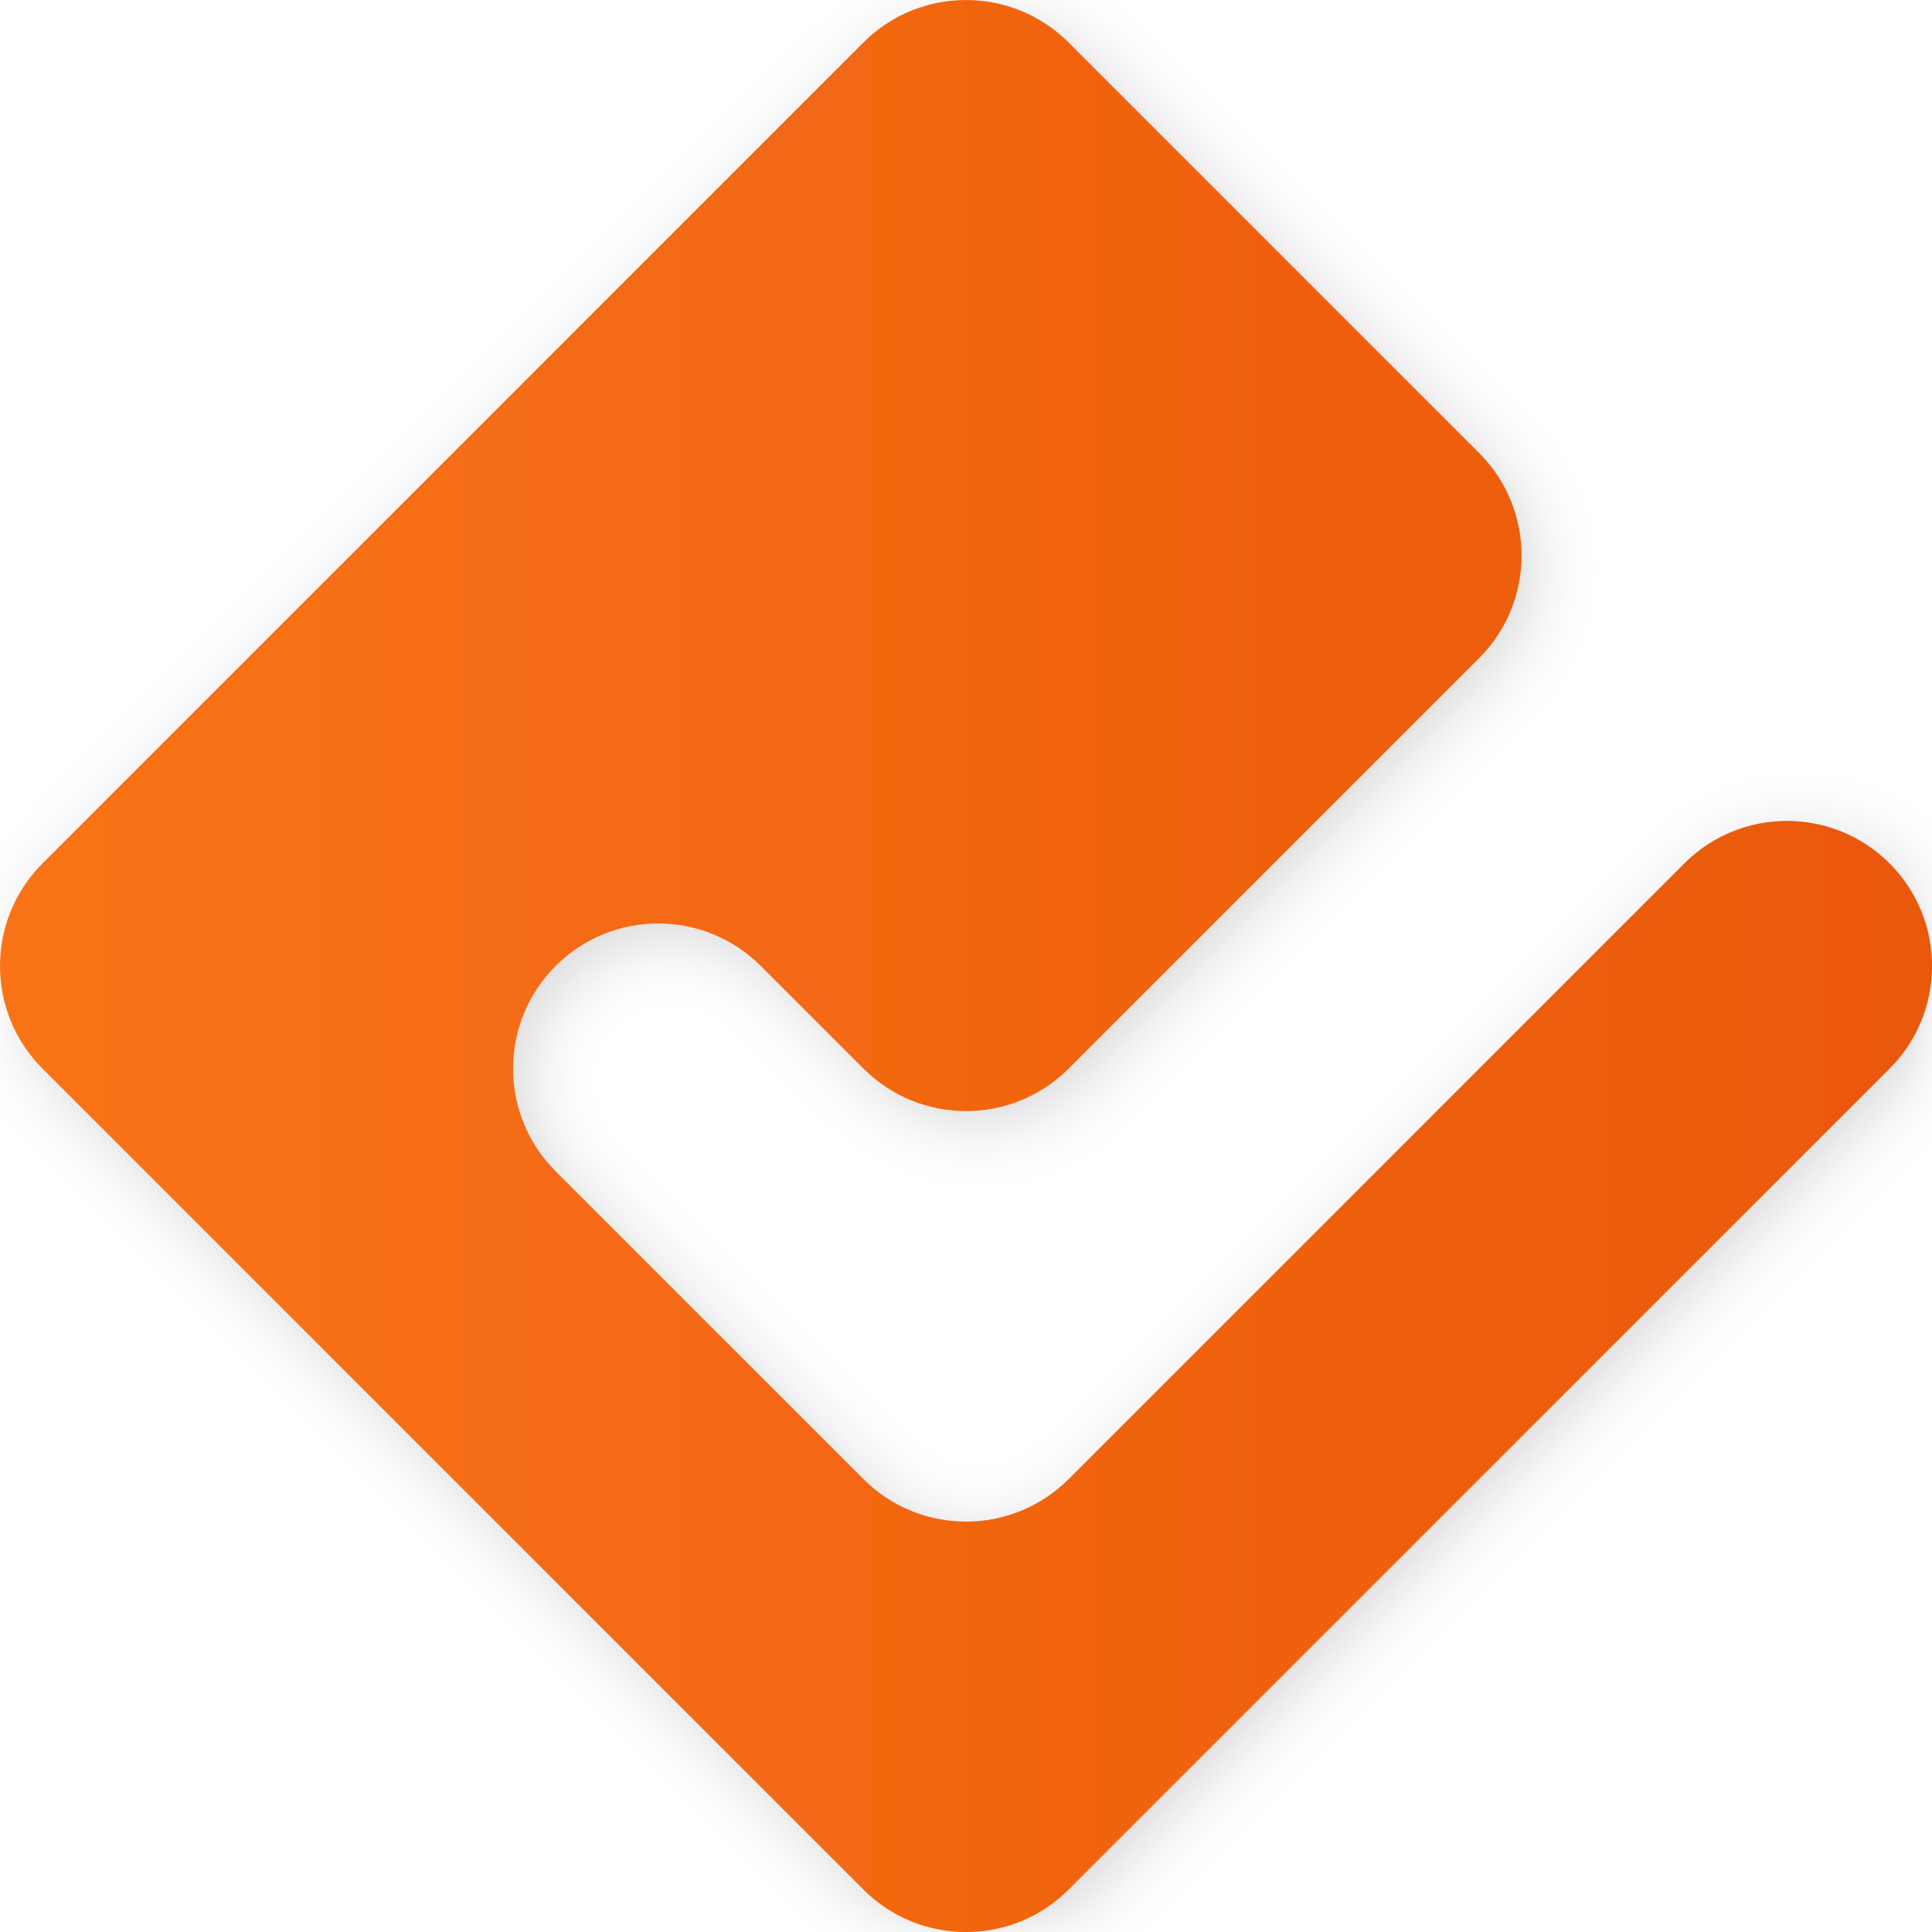
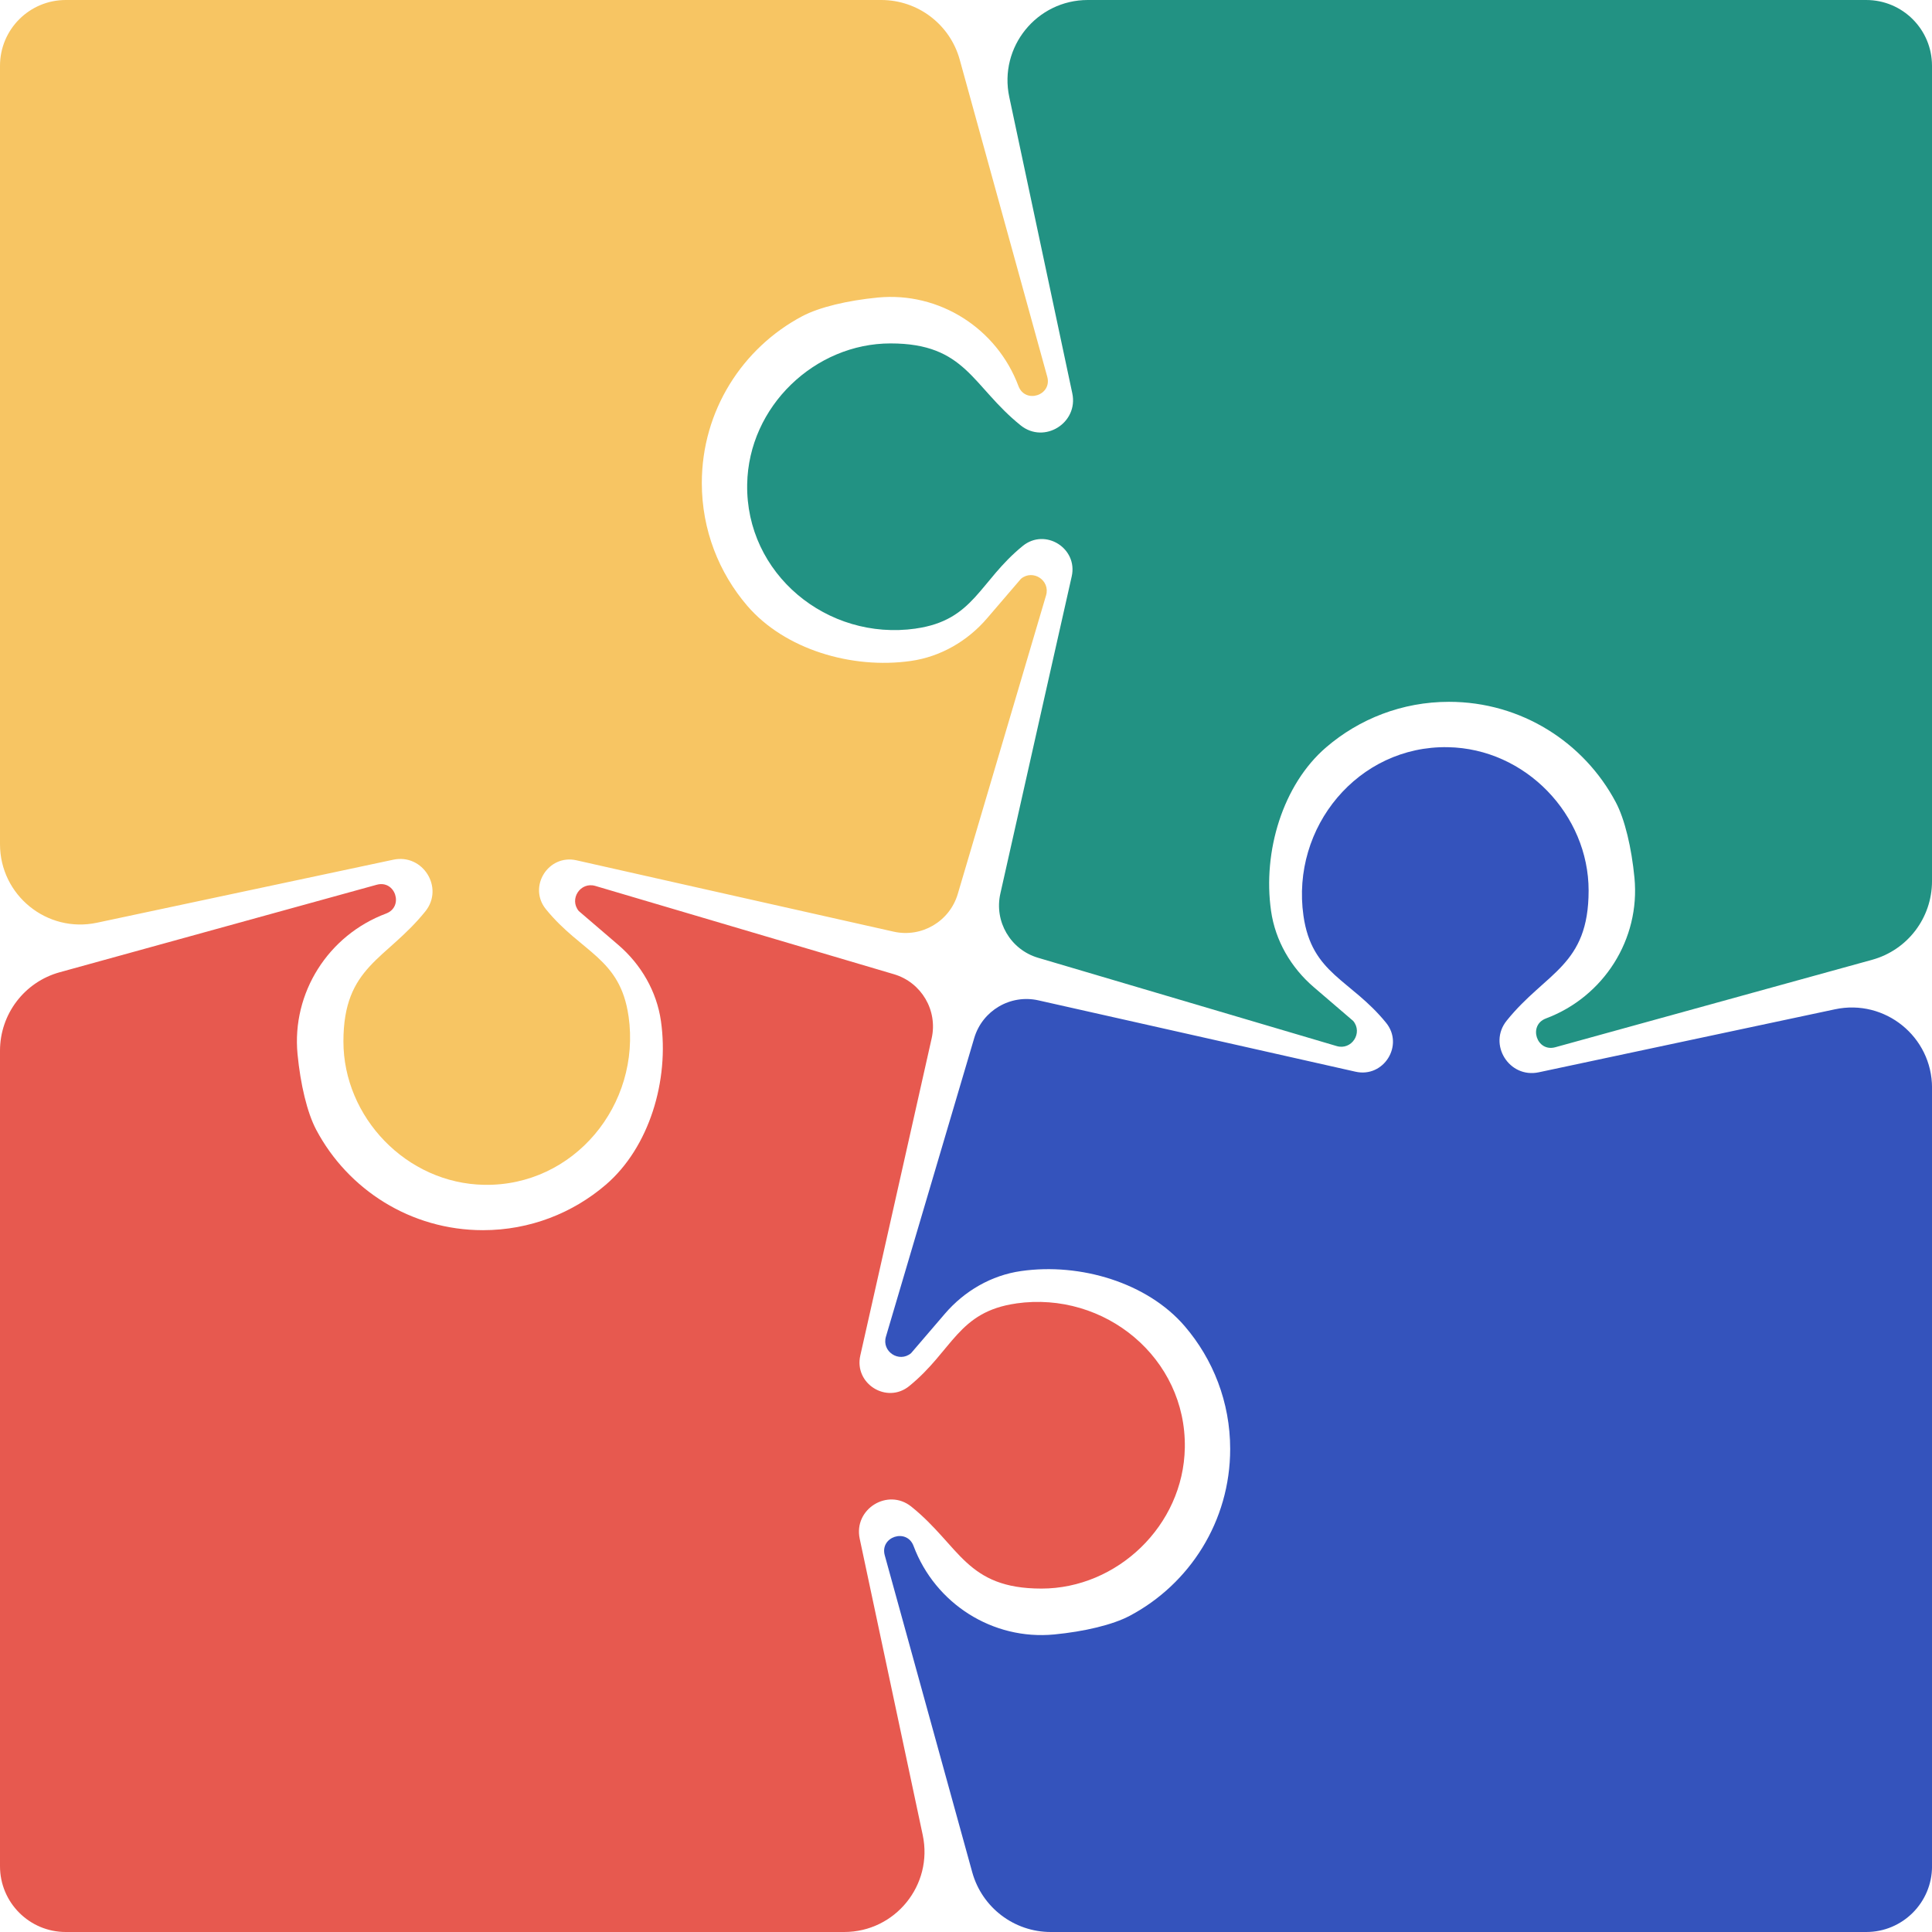
- <svg xmlns="http://www.w3.org/2000/svg" id="Layer_1" data-name="Layer 1" viewBox="0 0 300 300">
+ <svg xmlns="http://www.w3.org/2000/svg" id="Layer_1" data-name="Layer 1" viewBox="0 0 512 512">
  <defs>
    <style>
      .cls-1 {
-         fill: url(#linear-gradient);
-         filter: url(#drop-shadow-1);
-         stroke-width: 0px;
+         fill: #229283;
+       }
+ 
+       .cls-2 {
+         fill: #e7594f;
+       }
+ 
+       .cls-3 {
+         fill: #3453bc;
+       }
+ 
+       .cls-4 {
+         fill: #f7c563;
      }
    </style>
-     <linearGradient id="linear-gradient" x1="0" y1="150" x2="300" y2="150" gradientUnits="userSpaceOnUse">
-       <stop offset="0" stop-color="#f97316" />
-       <stop offset="1" stop-color="#ea580c" />
-     </linearGradient>
-     <filter id="drop-shadow-1" filterUnits="userSpaceOnUse">
-       <feOffset dx="2" dy="2" />
-       <feGaussianBlur result="blur" stdDeviation="5" />
-       <feFlood flood-color="#000" flood-opacity=".15" />
-       <feComposite in2="blur" operator="in" />
-       <feComposite in="SourceGraphic" />
-     </filter>
  </defs>
-   <path class="cls-1" d="M229.67,70.33L165.93,6.6c-8.8-8.8-23.07-8.8-31.87,0L6.6,134.07c-8.8,8.8-8.8,23.07,0,31.87l127.47,127.47c8.8,8.8,23.07,8.8,31.87,0l127.47-127.47c8.8-8.8,8.8-23.07,0-31.87h0c-8.8-8.8-23.07-8.8-31.87,0l-95.6,95.6c-8.8,8.8-23.07,8.8-31.87,0l-15.93-15.93-31.87-31.87c-8.8-8.8-8.8-23.07,0-31.87h0c8.8-8.8,23.07-8.8,31.87,0l15.93,15.93c8.8,8.8,23.07,8.8,31.87,0l63.73-63.73c8.8-8.8,8.8-23.07,0-31.87Z" />
+   <path class="cls-3" d="M345.43,242.68c2.2,15.49,12.47,16.78,21.89,28.36,4.84,5.95-.62,14.67-8.1,12.97,0,0-57.49-12.96-84.05-18.91-7.41-1.66-14.83,2.71-16.99,9.99l-23.4,79.14c-1.17,3.95,3.49,7.02,6.66,4.38l8.97-10.46c5.18-6.04,12.32-10.19,20.2-11.31,15.7-2.24,33.47,3.1,43.35,14.61,7.51,8.75,12.05,20.12,12.05,32.55,0,19.17-10.78,35.81-26.61,44.2-4.55,2.41-12.06,4.18-20.04,4.95-16.27,1.56-31.53-8.15-37.26-23.46h0c-1.8-4.79-8.99-2.46-7.63,2.48,0,0,15.41,55.82,23.18,83.98,2.59,9.37,11.11,15.85,20.82,15.85h216.11c9.63,0,17.43-7.8,17.43-17.43v-206.29c0-13.53-12.47-23.63-25.71-20.81l-78.52,16.7c-7.84,1.67-13.52-7.43-8.5-13.68,10.43-12.96,21.72-14.48,21.72-34.49s-16.65-37.63-37.32-37.99c-23.73-.42-41.59,21.17-38.25,44.67Z" />
+   <path class="cls-2" d="M269.32,345.43c-15.49,2.2-16.78,12.47-28.36,21.89-5.95,4.84-14.67-.62-12.97-8.1,0,0,12.96-57.49,18.91-84.05,1.66-7.41-2.71-14.83-9.99-16.99l-79.14-23.4c-3.95-1.17-7.02,3.49-4.38,6.66l10.46,8.97c6.04,5.18,10.19,12.32,11.31,20.2,2.24,15.7-3.1,33.47-14.61,43.35-8.75,7.51-20.12,12.05-32.55,12.05-19.17,0-35.81-10.78-44.2-26.61-2.41-4.55-4.18-12.06-4.95-20.04-1.56-16.27,8.15-31.53,23.46-37.26h0c4.79-1.8,2.46-8.99-2.48-7.63,0,0-55.82,15.41-83.98,23.18C6.48,260.22,0,268.74,0,278.46v216.11c0,9.63,7.8,17.43,17.43,17.43h206.29c13.53,0,23.63-12.47,20.81-25.71l-16.7-78.52c-1.67-7.84,7.43-13.52,13.68-8.5,12.96,10.43,14.48,21.72,34.49,21.72s37.63-16.65,37.99-37.32c.42-23.73-21.17-41.59-44.67-38.25Z" />
+   <path class="cls-4" d="M166.57,269.32c-2.2-15.49-12.47-16.78-21.89-28.36-4.84-5.95.62-14.67,8.1-12.97,0,0,57.49,12.96,84.05,18.91,7.41,1.66,14.83-2.71,16.99-9.99l23.4-79.14c1.17-3.95-3.49-7.02-6.66-4.38l-8.97,10.46c-5.18,6.04-12.32,10.19-20.2,11.31-15.7,2.24-33.47-3.1-43.35-14.61-7.51-8.75-12.05-20.12-12.05-32.55,0-19.17,10.78-35.81,26.61-44.2,4.55-2.41,12.06-4.18,20.04-4.95,16.27-1.56,31.53,8.15,37.26,23.46h0c1.8,4.79,8.99,2.46,7.63-2.48,0,0-15.41-55.82-23.18-83.98C251.78,6.48,243.26,0,233.54,0H17.43C7.8,0,0,7.8,0,17.43v206.29c0,13.53,12.47,23.63,25.71,20.81l78.52-16.7c7.84-1.67,13.52,7.43,8.5,13.68-10.43,12.96-21.72,14.48-21.72,34.49s16.65,37.63,37.32,37.99c23.73.42,41.59-21.17,38.25-44.67Z" />
+   <path class="cls-1" d="M242.68,166.57c15.49-2.2,16.78-12.47,28.36-21.89,5.95-4.84,14.67.62,12.97,8.1,0,0-12.96,57.49-18.91,84.05-1.66,7.41,2.71,14.83,9.99,16.99l79.14,23.4c3.95,1.17,7.02-3.49,4.38-6.66l-10.46-8.97c-6.04-5.18-10.19-12.32-11.31-20.2-2.24-15.7,3.1-33.47,14.61-43.35,8.75-7.51,20.12-12.05,32.55-12.05,19.17,0,35.81,10.78,44.2,26.61,2.41,4.55,4.18,12.06,4.95,20.04,1.56,16.27-8.15,31.53-23.46,37.26h0c-4.79,1.8-2.46,8.99,2.48,7.63,0,0,55.82-15.41,83.98-23.18,9.37-2.59,15.85-11.11,15.85-20.82V17.43C512,7.8,504.2,0,494.57,0h-206.29c-13.53,0-23.63,12.47-20.81,25.71l16.7,78.52c1.67,7.84-7.43,13.52-13.68,8.5-12.96-10.43-14.48-21.72-34.49-21.72s-37.63,16.65-37.99,37.32c-.42,23.73,21.17,41.59,44.67,38.25Z" />
</svg>
